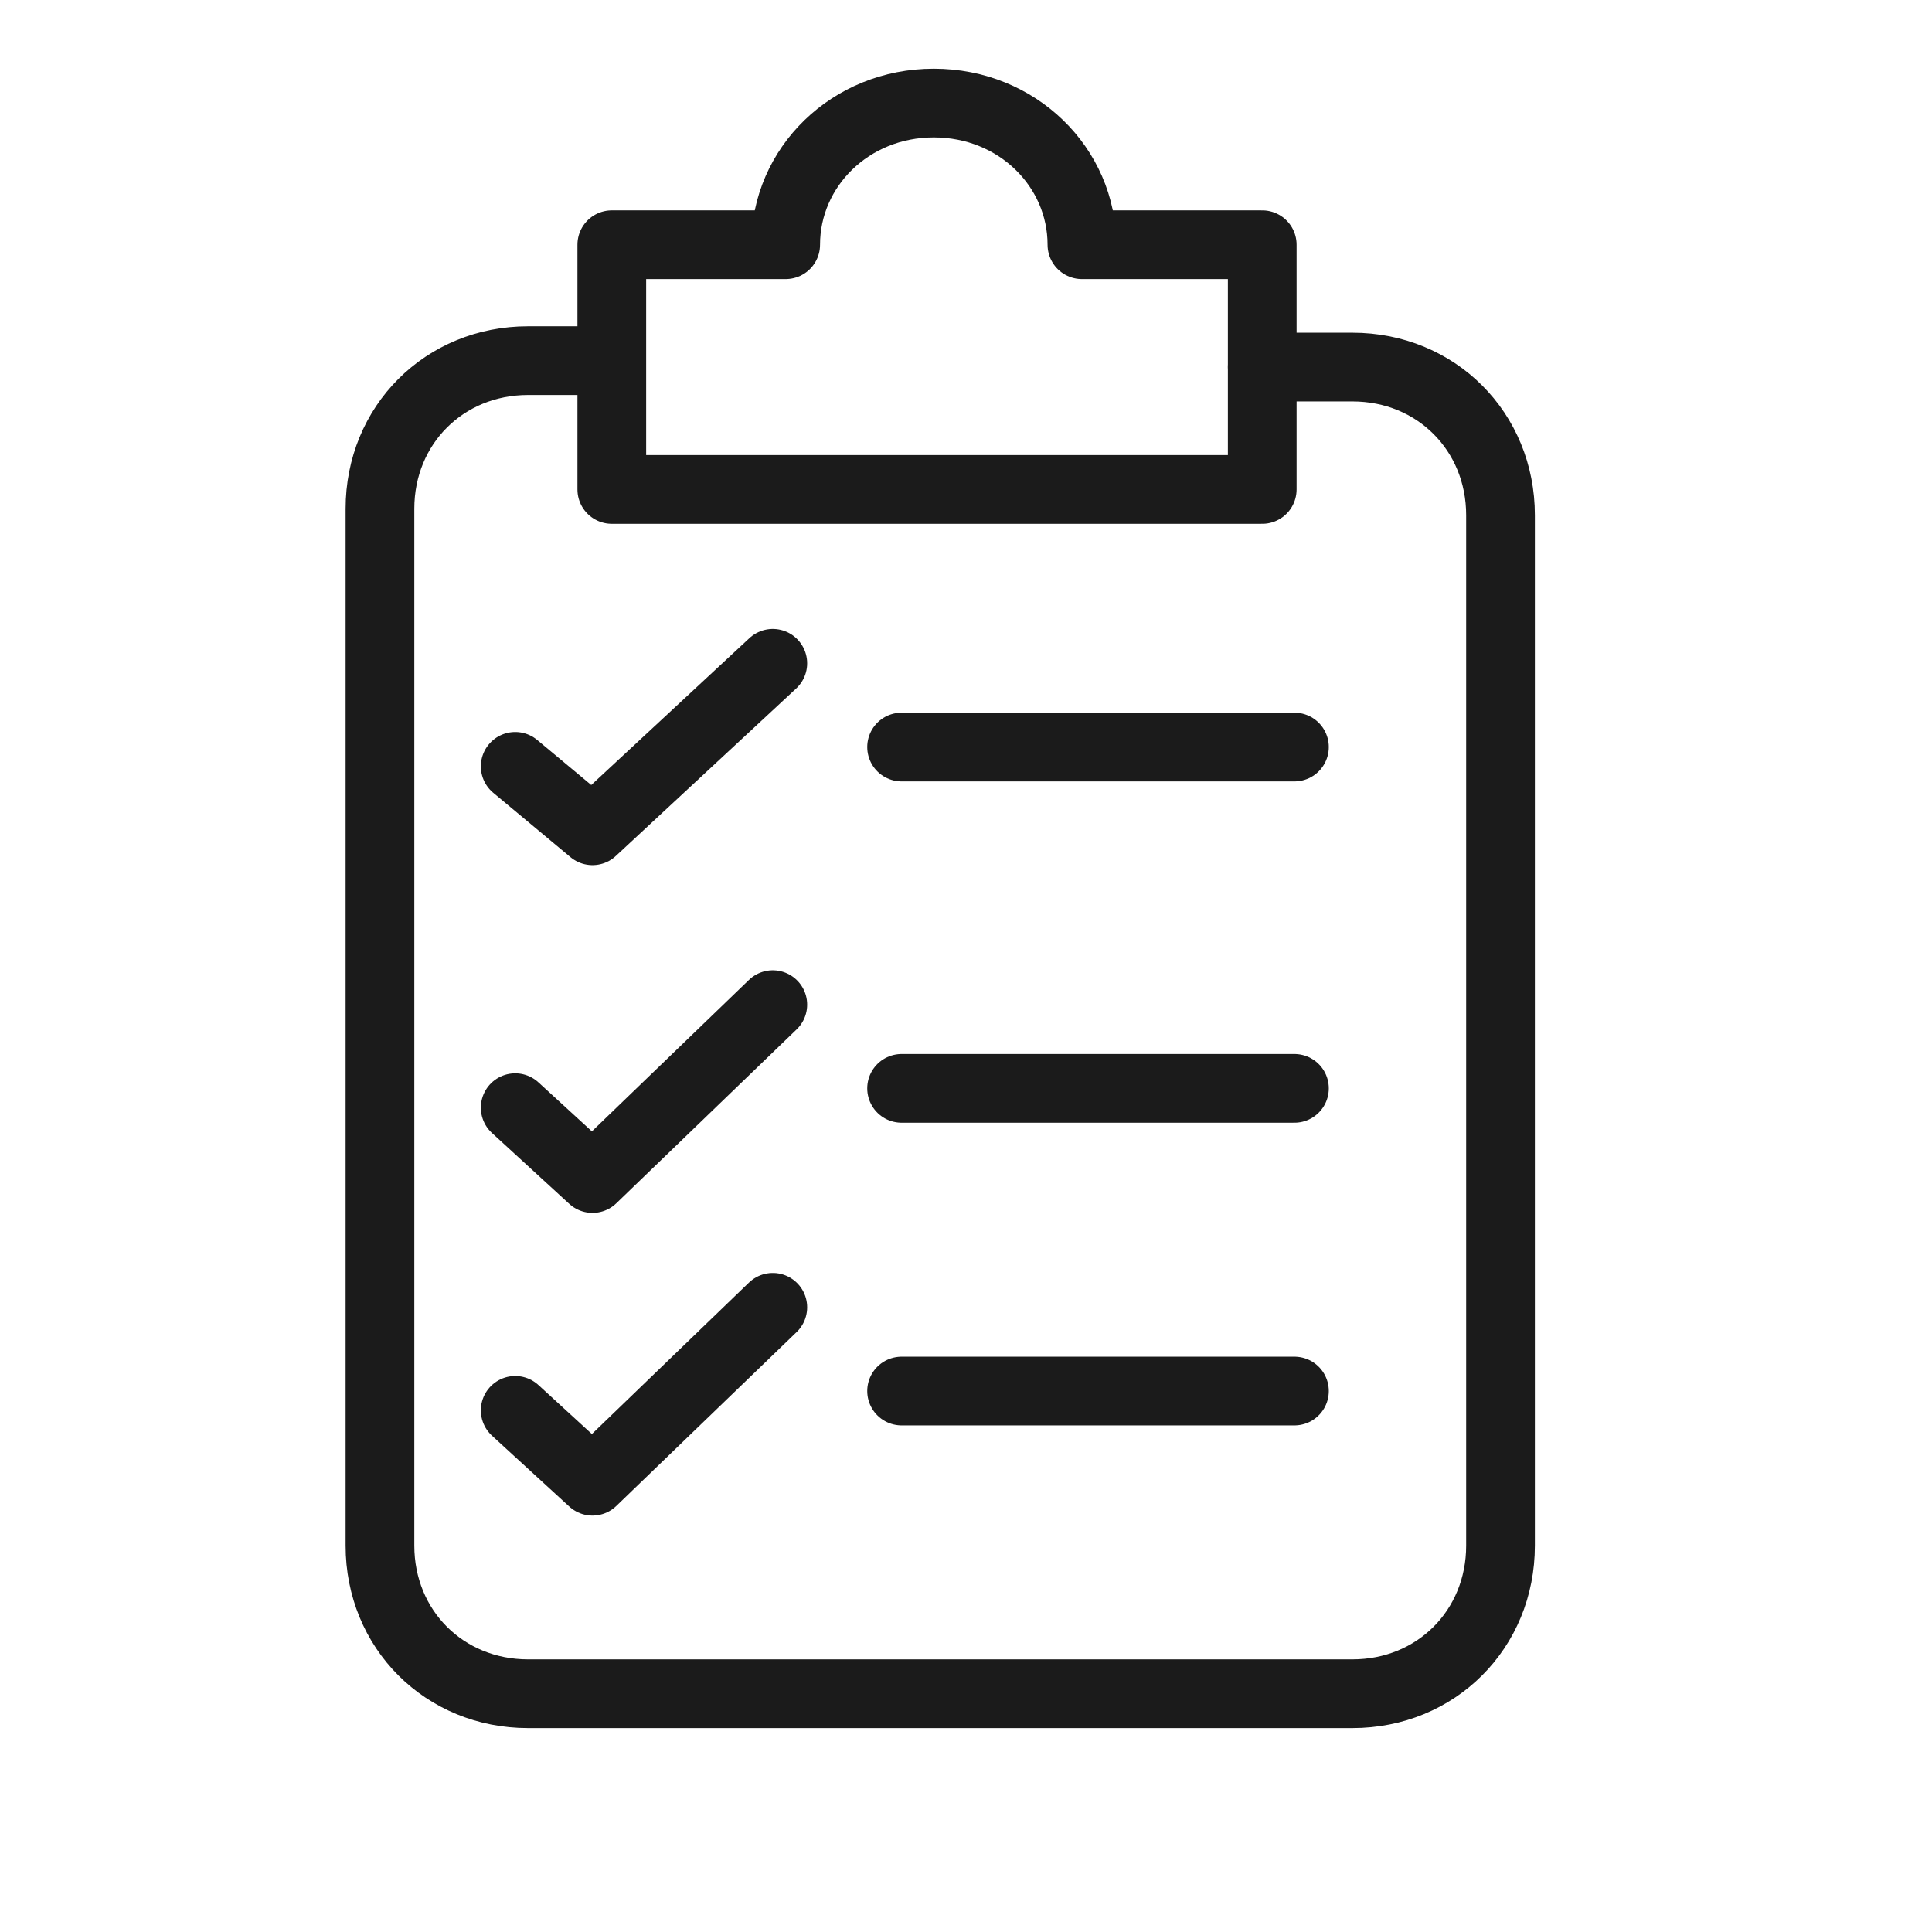
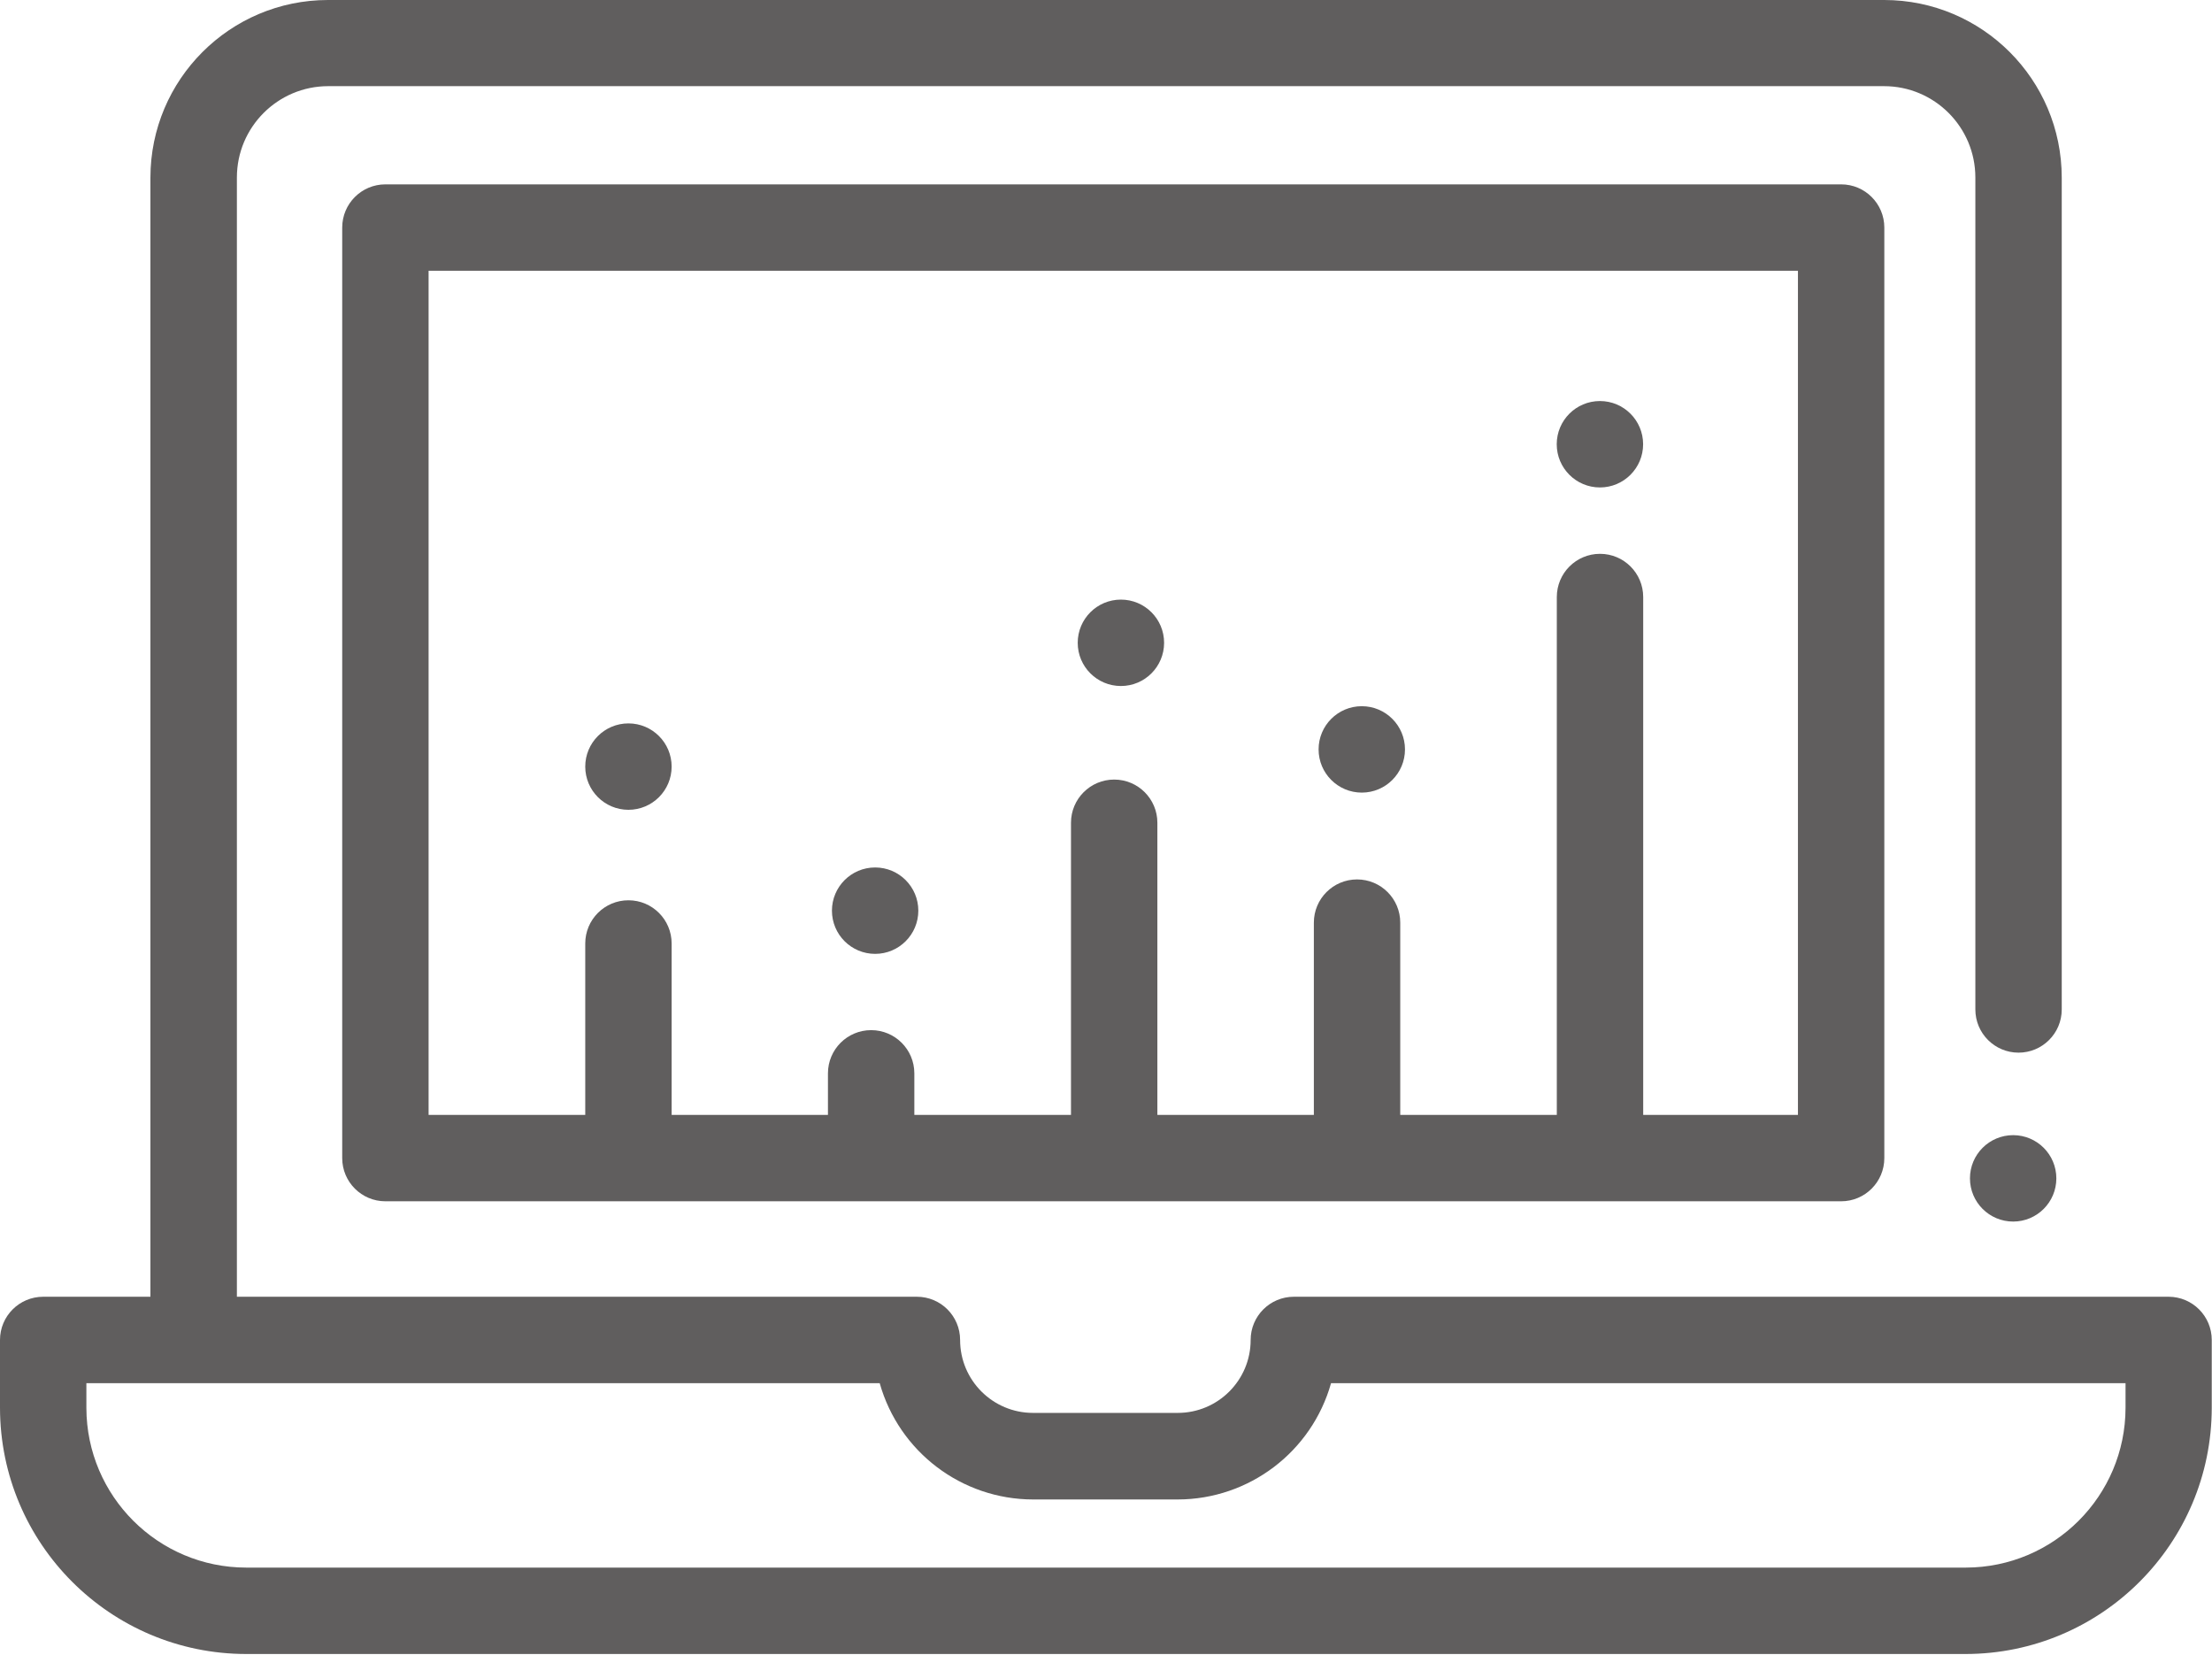
- <svg xmlns="http://www.w3.org/2000/svg" version="1.1" id="kwestionariusz" x="0px" y="0px" viewBox="0 0 30 30" style="enable-background:new 0 0 30 30;" xml:space="preserve">
-   <style type="text/css">
- 	.st0{fill:none;stroke:#1B1B1B;stroke-width:1.067;stroke-linecap:round;stroke-linejoin:round;stroke-miterlimit:10;}
- </style>
-   <path class="st0" d="M16.8,3.8c0-1.2-1-2.2-2.3-2.2s-2.3,1-2.3,2.2H9.5v3.8h10.1V3.8H16.8z" />
-   <path class="st0" d="M19.6,5.7H21c1.3,0,2.3,1,2.3,2.3v16c0,1.3-1,2.3-2.3,2.3H8.2c-1.3,0-2.3-1-2.3-2.3V7.9c0-1.3,1-2.3,2.3-2.3  h1.1" />
-   <polyline class="st0" points="8,11.9 9.2,12.9 12,10.3 " />
-   <line class="st0" x1="14" y1="11.6" x2="20.1" y2="11.6" />
-   <polyline class="st0" points="8,17.2 9.2,18.3 12,15.6 " />
-   <line class="st0" x1="14" y1="16.9" x2="20.1" y2="16.9" />
-   <polyline class="st0" points="8,21.9 9.2,23 12,20.3 " />
-   <line class="st0" x1="14" y1="21.6" x2="20.1" y2="21.6" />
+ <svg xmlns="http://www.w3.org/2000/svg" id="_002-laptop" data-name="002-laptop" width="26.631" height="19.911" viewBox="0 0 26.631 19.911">
+   <g id="Group_351" data-name="Group 351" transform="translate(7.046 8.707)">
+     <g id="Group_350" data-name="Group 350">
+       <ellipse id="Ellipse_3" data-name="Ellipse 3" cx="0.52" cy="0.52" rx="0.52" ry="0.52" fill="#605e5e" />
+     </g>
+   </g>
+   <g id="Group_353" data-name="Group 353" transform="translate(10.016 10.441)">
+     <g id="Group_352" data-name="Group 352">
+       <ellipse id="Ellipse_4" data-name="Ellipse 4" cx="0.52" cy="0.52" rx="0.52" ry="0.52" fill="#605e5e" />
+     </g>
+   </g>
+   <g id="Group_355" data-name="Group 355" transform="translate(12.975 7.217)">
+     <g id="Group_354" data-name="Group 354">
+       <ellipse id="Ellipse_5" data-name="Ellipse 5" cx="0.52" cy="0.52" rx="0.52" ry="0.52" fill="#605e5e" />
+     </g>
+   </g>
+   <g id="Group_357" data-name="Group 357" transform="translate(15.875 8.5)">
+     <g id="Group_356" data-name="Group 356">
+       <ellipse id="Ellipse_6" data-name="Ellipse 6" cx="0.52" cy="0.52" rx="0.52" ry="0.52" fill="#605e5e" />
+     </g>
+   </g>
+   <g id="Group_359" data-name="Group 359" transform="translate(18.742 4.827)">
+     <g id="Group_358" data-name="Group 358">
+       <ellipse id="Ellipse_7" data-name="Ellipse 7" cx="0.52" cy="0.52" rx="0.52" ry="0.52" fill="#605e5e" />
+     </g>
+   </g>
+   <g id="Group_361" data-name="Group 361">
+     <g id="Group_360" data-name="Group 360">
+       <path id="Path_1068" data-name="Path 1068" d="M26.11,80.2H15.577a.52.52,0,0,0-.52.52.878.878,0,0,1-.878.878H12.437a.878.878,0,0,1-.878-.878.52.52,0,0,0-.52-.52H2.852V66.729a1.1,1.1,0,0,1,1.1-1.1H22.682a1.1,1.1,0,0,1,1.1,1.1V76.742a.52.52,0,1,0,1.04,0V66.729a2.139,2.139,0,0,0-2.137-2.137H3.948a2.139,2.139,0,0,0-2.137,2.137V80.2H.52a.52.52,0,0,0-.52.52v.817A2.967,2.967,0,0,0,2.964,84.5h20.7a2.967,2.967,0,0,0,2.964-2.964v-.817A.52.52,0,0,0,26.11,80.2Zm-.52,1.337a1.926,1.926,0,0,1-1.923,1.923H2.964A1.926,1.926,0,0,1,1.04,81.54v-.3h9.551a1.921,1.921,0,0,0,1.846,1.4h1.742a1.921,1.921,0,0,0,1.846-1.4H25.59Z" transform="translate(0 -64.592)" fill="#605e5e" />
+     </g>
+   </g>
+   <g id="Group_363" data-name="Group 363" transform="translate(4.12 2.219)">
+     <g id="Group_362" data-name="Group 362">
+       <path id="Path_1069" data-name="Path 1069" d="M97.258,107.246H79.732a.52.52,0,0,0-.52.52v11.2a.52.52,0,0,0,.52.52H97.258a.52.52,0,0,0,.52-.52v-11.2A.52.52,0,0,0,97.258,107.246Zm-.52,11.2H94.875v-6.233a.52.52,0,1,0-1.04,0v6.233H91.95v-2.314a.52.52,0,0,0-1.04,0v2.314H89.026v-3.516a.52.52,0,0,0-1.04,0v3.516H86.1v-.5a.52.52,0,0,0-1.04,0v.5H83.178v-2.063a.52.52,0,1,0-1.04,0v2.063H80.252V108.286H96.738Z" transform="translate(-79.212 -107.246)" fill="#605e5e" />
+     </g>
+   </g>
+   <g id="Group_365" data-name="Group 365" transform="translate(23.717 13.663)">
+     <g id="Group_364" data-name="Group 364">
+       <ellipse id="Ellipse_8" data-name="Ellipse 8" cx="0.52" cy="0.52" rx="0.52" ry="0.52" fill="#605e5e" />
+     </g>
+   </g>
</svg>
